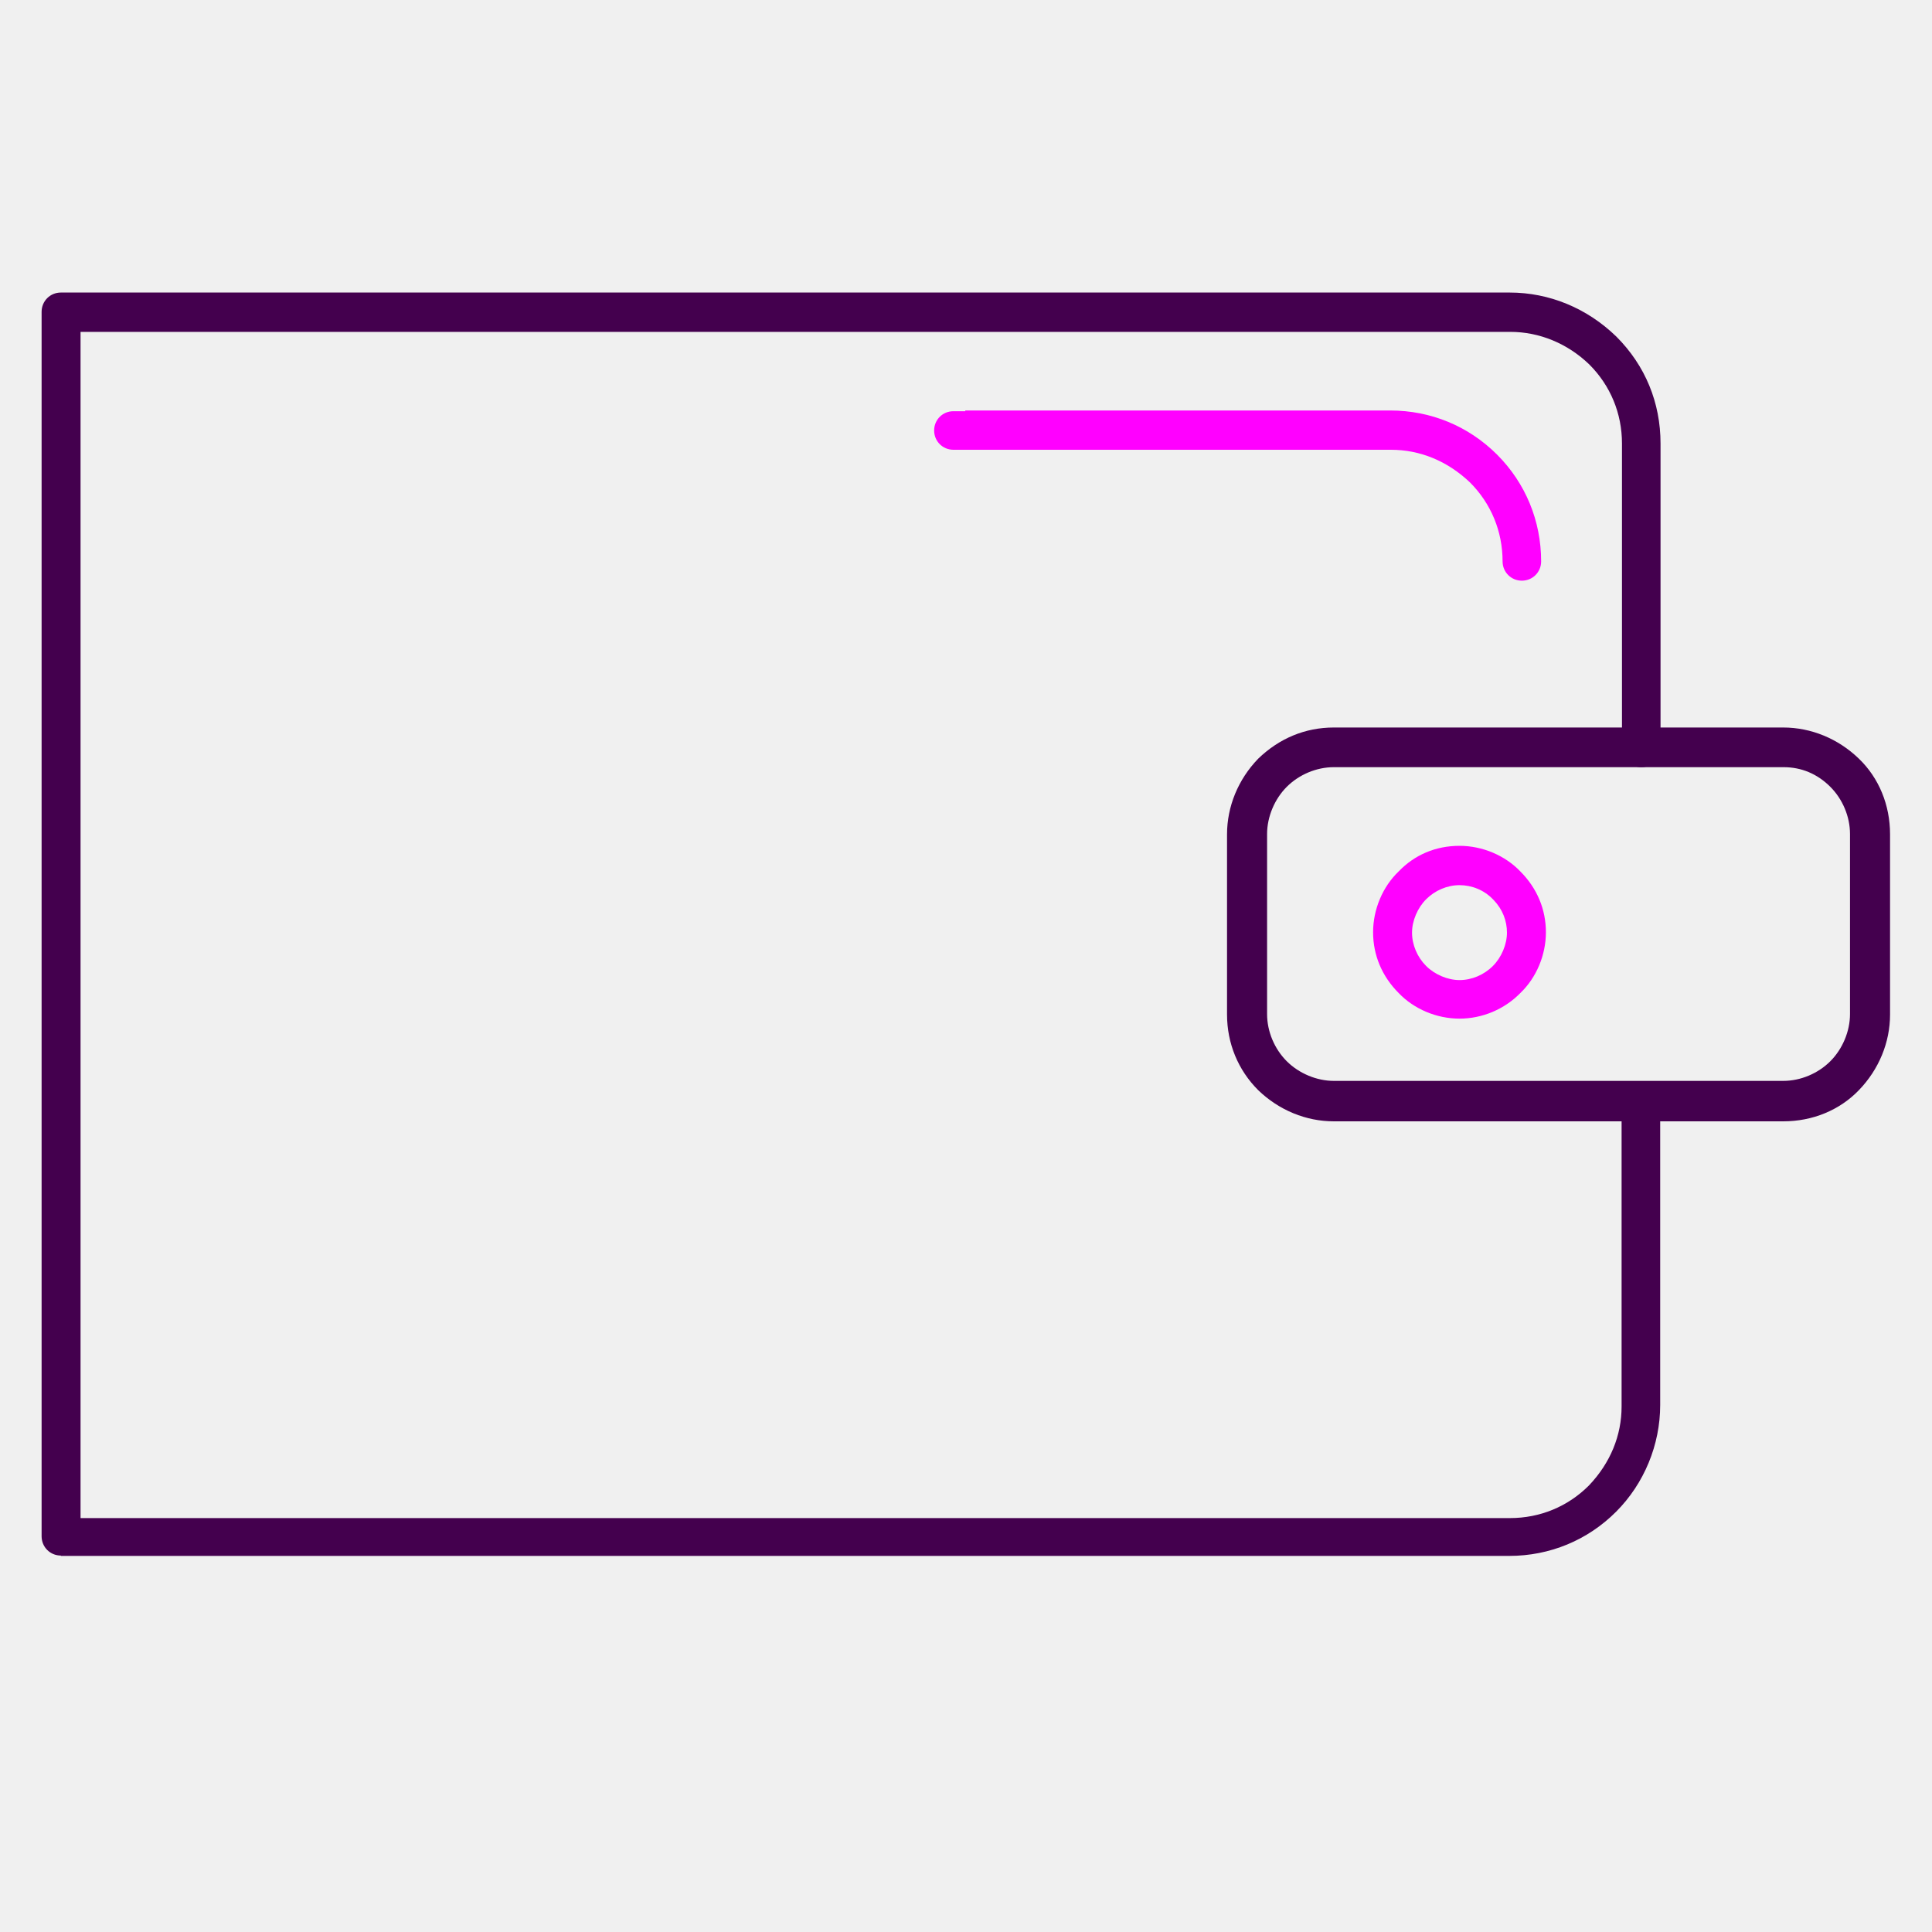
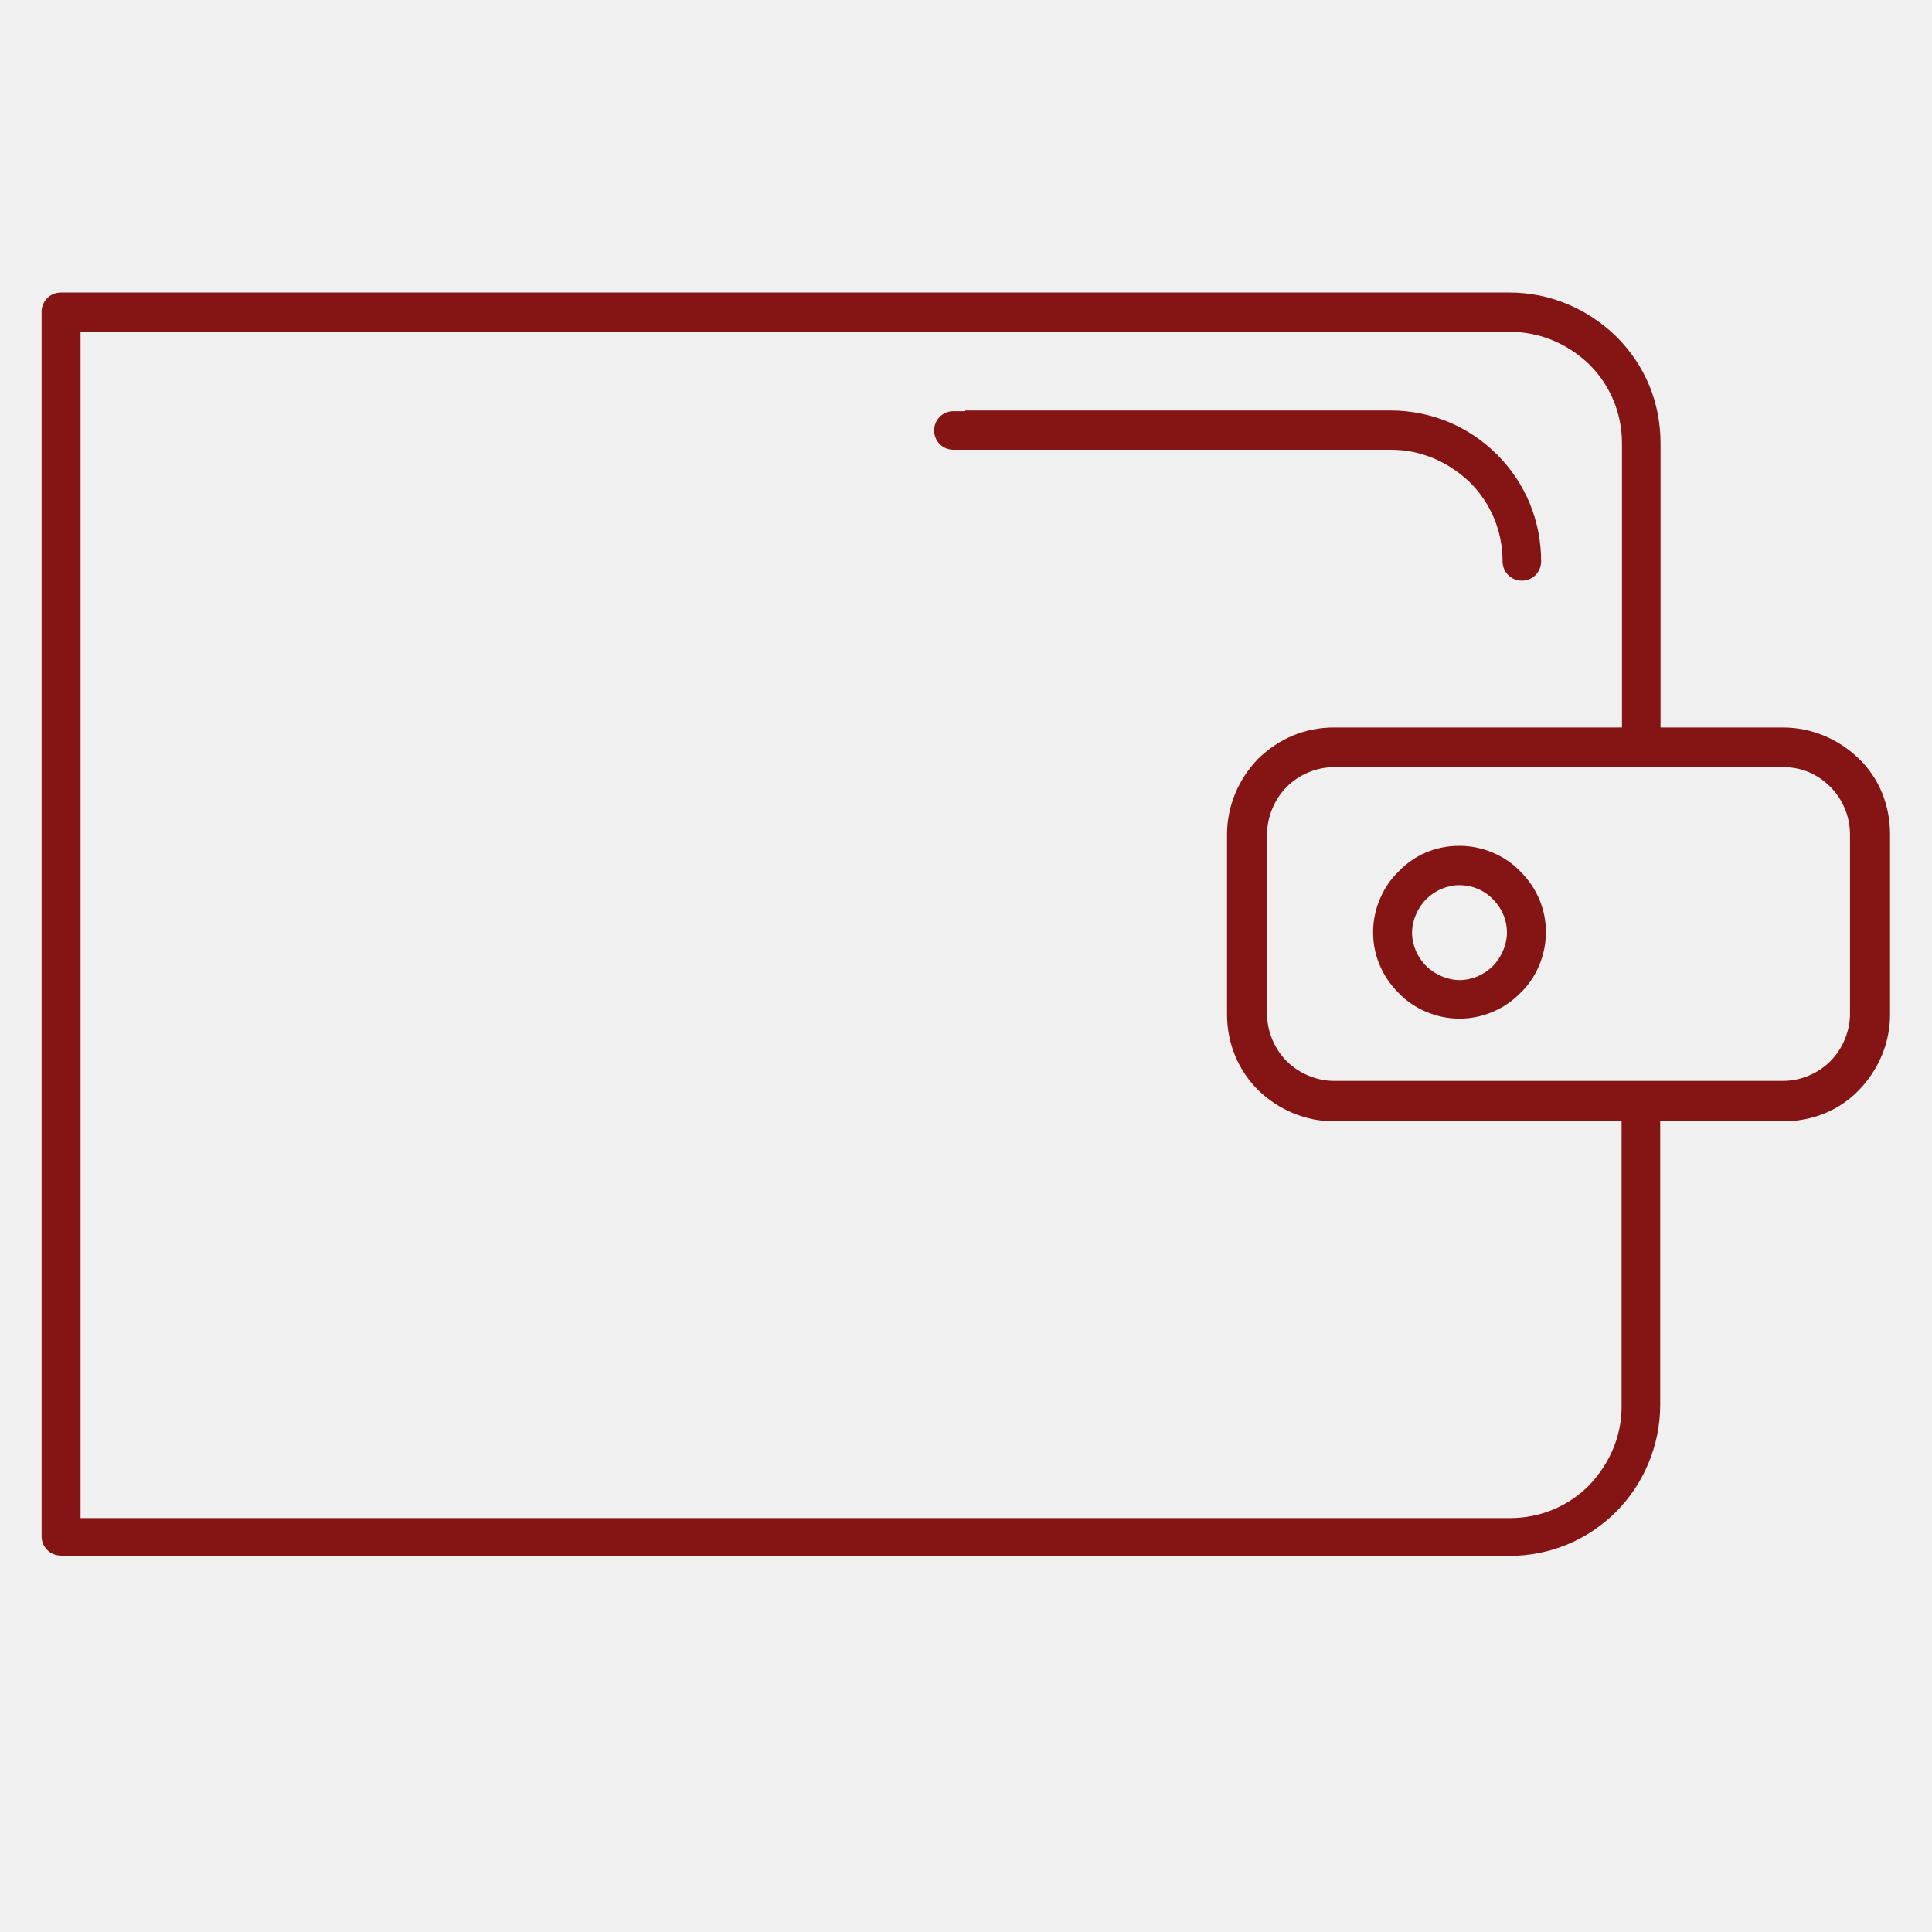
- <svg xmlns="http://www.w3.org/2000/svg" width="45" height="45" viewBox="0 0 45 45" fill="none">
+ <svg xmlns="http://www.w3.org/2000/svg" width="45" height="45" viewBox="0 0 45 45" fill="#851414">
  <g clip-path="url(#clip0)">
-     <path d="M1.418 36.232C1.167 36.232 0.969 36.033 0.969 35.782V7.264C0.969 7.013 1.167 6.814 1.418 6.814H35.162C36.086 6.814 36.967 7.177 37.65 7.842C38.323 8.516 38.677 9.38 38.677 10.33V17.421C38.677 17.671 38.479 17.87 38.228 17.87C37.978 17.87 37.779 17.671 37.779 17.421V10.33C37.779 9.63 37.511 8.982 37.019 8.49C36.509 7.998 35.853 7.73 35.179 7.73H1.876V35.359H35.171C35.87 35.359 36.518 35.092 37.01 34.599C37.511 34.072 37.77 33.433 37.77 32.76V25.669C37.77 25.418 37.969 25.22 38.219 25.22C38.47 25.22 38.669 25.418 38.669 25.669V32.725C38.669 33.649 38.297 34.556 37.641 35.212C36.976 35.877 36.095 36.24 35.153 36.24H1.418V36.232Z" fill="#44004E" />
-     <path d="M31.067 26.118C30.42 26.118 29.789 25.859 29.306 25.392C28.839 24.926 28.58 24.304 28.58 23.63V19.433C28.58 18.785 28.839 18.154 29.306 17.671C29.798 17.196 30.402 16.945 31.067 16.945H41.535C42.183 16.945 42.814 17.204 43.297 17.671C43.764 18.12 44.023 18.75 44.023 19.433V23.63C44.023 24.278 43.764 24.909 43.297 25.392C42.848 25.859 42.218 26.118 41.535 26.118H31.067ZM31.067 17.869C30.662 17.869 30.256 18.042 29.971 18.327C29.686 18.612 29.513 19.027 29.513 19.424V23.622C29.513 24.027 29.686 24.433 29.971 24.718C30.256 25.003 30.67 25.176 31.067 25.176H41.535C41.941 25.176 42.347 25.003 42.632 24.718C42.917 24.433 43.09 24.019 43.09 23.622V19.424C43.09 19.018 42.917 18.612 42.632 18.327C42.33 18.025 41.959 17.869 41.544 17.869H31.067Z" fill="#44004E" />
-     <path d="M33.995 23.726C33.459 23.726 32.932 23.501 32.578 23.13C32.19 22.741 31.982 22.249 31.982 21.714C31.982 21.178 32.207 20.651 32.578 20.297C32.95 19.909 33.442 19.701 33.995 19.701C34.53 19.701 35.057 19.926 35.411 20.297C35.8 20.686 36.007 21.178 36.007 21.714C36.007 22.249 35.783 22.776 35.411 23.13C35.04 23.51 34.522 23.726 33.995 23.726ZM33.995 20.617C33.71 20.617 33.425 20.738 33.218 20.945C33.019 21.143 32.889 21.446 32.889 21.722C32.889 22.007 33.01 22.292 33.218 22.5C33.416 22.698 33.718 22.828 33.995 22.828C34.28 22.828 34.565 22.707 34.772 22.5C34.971 22.301 35.1 21.999 35.1 21.722C35.1 21.446 34.997 21.178 34.789 20.962L34.772 20.945C34.565 20.729 34.28 20.617 33.995 20.617Z" fill="#FF00FF" />
-     <path d="M35.447 13.525C35.197 13.525 34.998 13.326 34.998 13.076C34.998 12.376 34.73 11.728 34.238 11.236C33.711 10.735 33.072 10.476 32.398 10.476H22.207C21.956 10.476 21.758 10.277 21.758 10.027C21.758 9.776 21.956 9.578 22.207 9.578H22.483V9.561H32.381C33.323 9.561 34.203 9.923 34.869 10.588C35.534 11.253 35.896 12.134 35.896 13.076C35.896 13.326 35.698 13.525 35.447 13.525Z" fill="#FF00FF" />
+     <path d="M1.418 36.232C1.167 36.232 0.969 36.033 0.969 35.782V7.264C0.969 7.013 1.167 6.814 1.418 6.814H35.162C36.086 6.814 36.967 7.177 37.65 7.842C38.323 8.516 38.677 9.38 38.677 10.33V17.421C38.677 17.671 38.479 17.87 38.228 17.87C37.978 17.87 37.779 17.671 37.779 17.421V10.33C37.779 9.63 37.511 8.982 37.019 8.49C36.509 7.998 35.853 7.73 35.179 7.73H1.876V35.359H35.171C35.87 35.359 36.518 35.092 37.01 34.599C37.511 34.072 37.77 33.433 37.77 32.76V25.669C37.77 25.418 37.969 25.22 38.219 25.22C38.47 25.22 38.669 25.418 38.669 25.669V32.725C38.669 33.649 38.297 34.556 37.641 35.212C36.976 35.877 36.095 36.24 35.153 36.24H1.418V36.232Z" fill="#851414" />
+     <path d="M31.067 26.118C30.42 26.118 29.789 25.859 29.306 25.392C28.839 24.926 28.58 24.304 28.58 23.63V19.433C28.58 18.785 28.839 18.154 29.306 17.671C29.798 17.196 30.402 16.945 31.067 16.945H41.535C42.183 16.945 42.814 17.204 43.297 17.671C43.764 18.12 44.023 18.75 44.023 19.433V23.63C44.023 24.278 43.764 24.909 43.297 25.392C42.848 25.859 42.218 26.118 41.535 26.118H31.067ZM31.067 17.869C30.662 17.869 30.256 18.042 29.971 18.327C29.686 18.612 29.513 19.027 29.513 19.424V23.622C29.513 24.027 29.686 24.433 29.971 24.718C30.256 25.003 30.67 25.176 31.067 25.176H41.535C41.941 25.176 42.347 25.003 42.632 24.718C42.917 24.433 43.09 24.019 43.09 23.622V19.424C43.09 19.018 42.917 18.612 42.632 18.327C42.33 18.025 41.959 17.869 41.544 17.869H31.067Z" fill="#851414" />
+     <path d="M33.995 23.726C33.459 23.726 32.932 23.501 32.578 23.13C32.19 22.741 31.982 22.249 31.982 21.714C31.982 21.178 32.207 20.651 32.578 20.297C32.95 19.909 33.442 19.701 33.995 19.701C34.53 19.701 35.057 19.926 35.411 20.297C35.8 20.686 36.007 21.178 36.007 21.714C36.007 22.249 35.783 22.776 35.411 23.13C35.04 23.51 34.522 23.726 33.995 23.726ZM33.995 20.617C33.71 20.617 33.425 20.738 33.218 20.945C33.019 21.143 32.889 21.446 32.889 21.722C32.889 22.007 33.01 22.292 33.218 22.5C33.416 22.698 33.718 22.828 33.995 22.828C34.28 22.828 34.565 22.707 34.772 22.5C34.971 22.301 35.1 21.999 35.1 21.722C35.1 21.446 34.997 21.178 34.789 20.962L34.772 20.945C34.565 20.729 34.28 20.617 33.995 20.617Z" fill="#851414" />
+     <path d="M35.447 13.525C35.197 13.525 34.998 13.326 34.998 13.076C34.998 12.376 34.73 11.728 34.238 11.236C33.711 10.735 33.072 10.476 32.398 10.476H22.207C21.956 10.476 21.758 10.277 21.758 10.027C21.758 9.776 21.956 9.578 22.207 9.578H22.483V9.561H32.381C33.323 9.561 34.203 9.923 34.869 10.588C35.534 11.253 35.896 12.134 35.896 13.076C35.896 13.326 35.698 13.525 35.447 13.525Z" fill="#851414" />
  </g>
  <defs>
    <clipPath id="clip0">
-       <rect width="44.221" height="44.221" fill="white" transform="translate(0.148438)" />
+       <rect width="44.221" height="44.221" fill="#851414" transform="translate(0.148438)" />
    </clipPath>
  </defs>
</svg>
